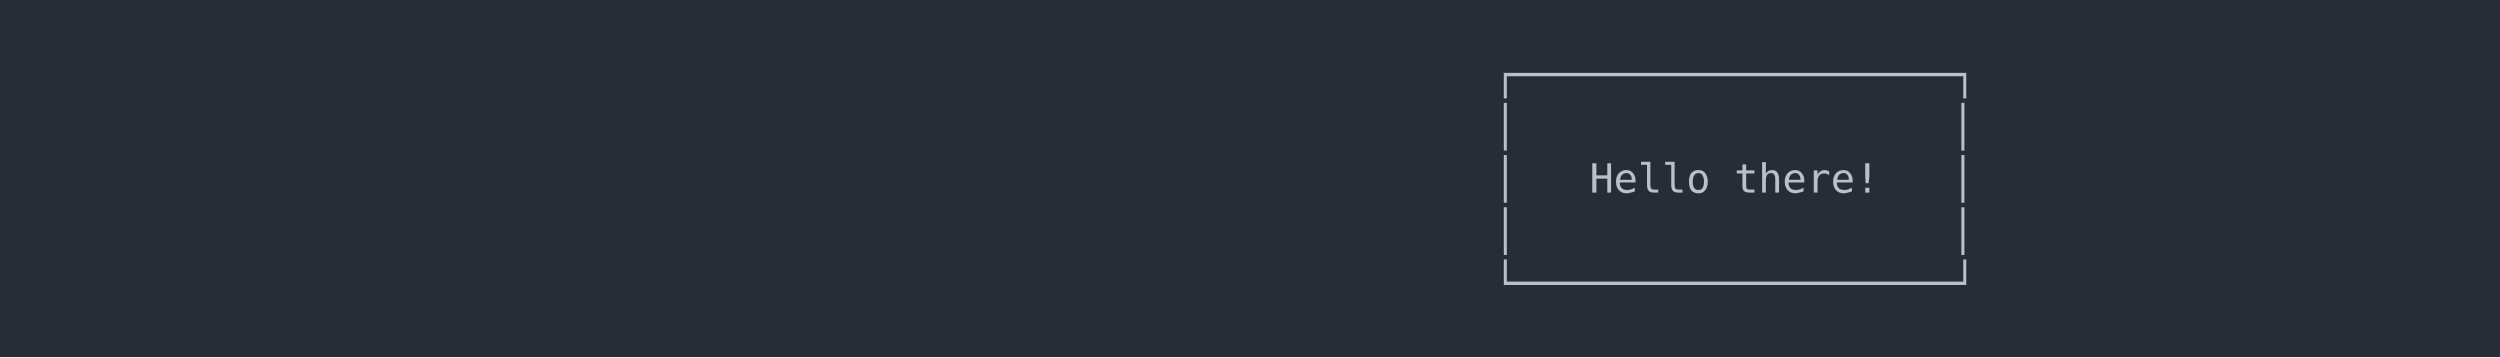
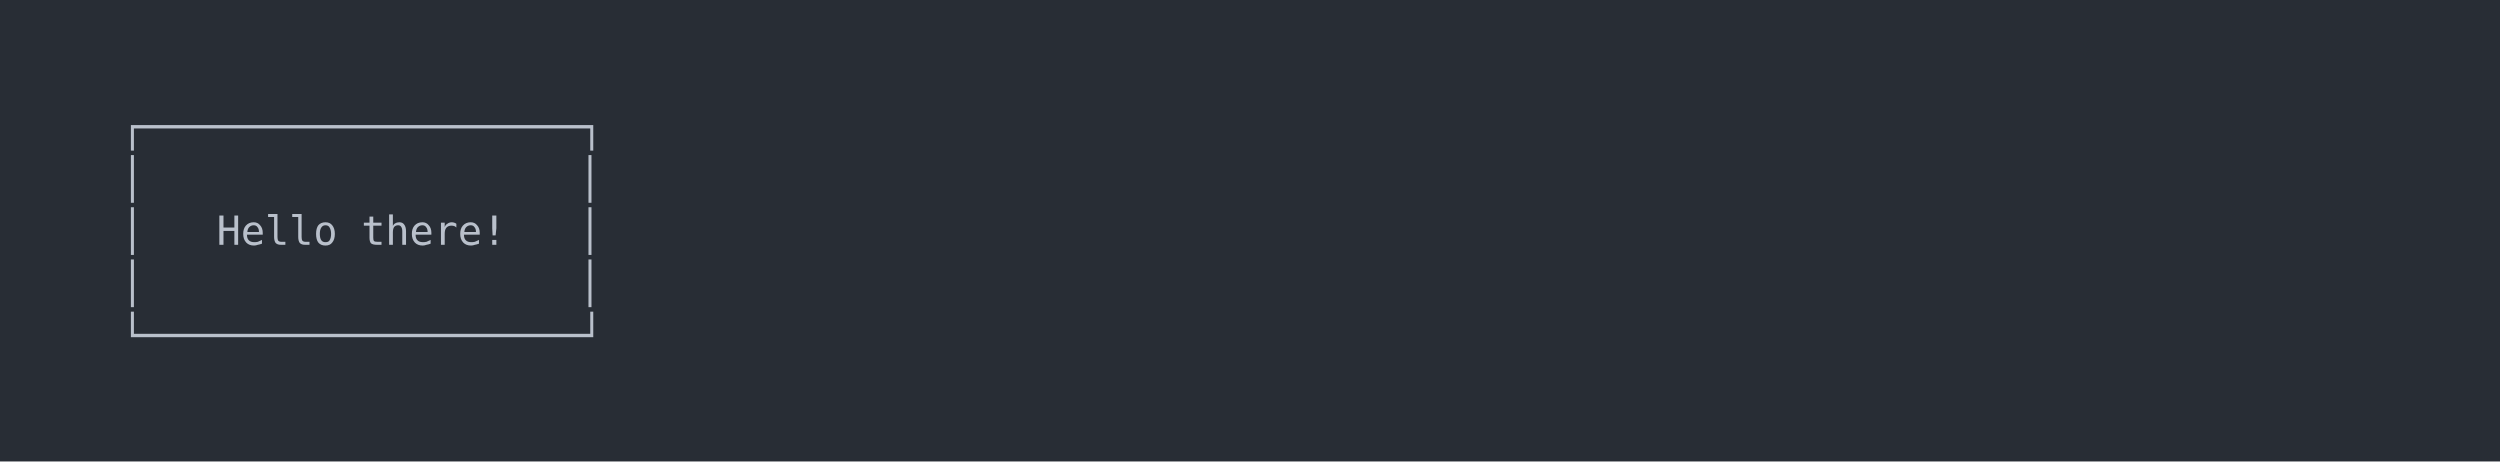
- <svg xmlns="http://www.w3.org/2000/svg" xmlns:xlink="http://www.w3.org/1999/xlink" width="1040" height="148.55">
-   <rect width="1040" height="148.55" rx="0" ry="0" class="a" />
-   <svg height="108.55" viewBox="0 0 100 10.855" width="1000" x="20" y="20">
+ <svg xmlns="http://www.w3.org/2000/svg" xmlns:xlink="http://www.w3.org/1999/xlink" width="1040" height="191.97">
+   <rect width="1040" height="191.97" rx="0" ry="0" class="a" />
+   <svg height="151.97" viewBox="0 0 100 15.197" width="1000" x="20" y="20">
    <style>.a{fill:rgb(40,45,53)}.b{font-family:'Fira Code',Monaco,Consolas,Menlo,'Bitstream Vera Sans Mono','Powerline Symbols',monospace}.c{fill:rgb(185,192,203);white-space:pre}.d{fill:transparent}</style>
    <g font-family="'Fira Code',Monaco,Consolas,Menlo,'Bitstream Vera Sans Mono','Powerline Symbols',monospace" font-size="1.67" class="b">
      <defs>
        <symbol id="1">
-           <text x="60.12" y="1.67" class="c">│</text>
-           <text x="79.158" y="1.67" class="c">│</text>
+           <text x="3.006" y="1.67" class="c">│</text>
+           <text x="22.044" y="1.67" class="c">│</text>
        </symbol>
        <symbol id="a">
-           <rect height="6" width="100" x="0" y="0" class="d" />
+           <rect height="8" width="100" x="0" y="0" class="d" />
        </symbol>
      </defs>
-       <rect height="10.855" width="100" class="a" />
+       <rect height="15.197" width="100" class="a" />
      <svg x="0" y="0" width="100">
        <svg x="0">
          <use xlink:href="#a" />
-           <text x="60.12" y="1.67" class="c">┌──────────────────┐</text>
-           <use xlink:href="#1" y="2.171" />
-           <text x="60.12" y="6.012" class="c">│</text>
-           <text x="64.128" y="6.012" class="c">Hello</text>
-           <text x="70.14" y="6.012" class="c">there!</text>
-           <text x="79.158" y="6.012" class="c">│</text>
-           <use xlink:href="#1" y="6.513" />
-           <text x="60.12" y="10.354" class="c">└──────────────────┘</text>
+           <text x="3.006" y="3.841" class="c">┌──────────────────┐</text>
+           <use xlink:href="#1" y="4.342" />
+           <text x="3.006" y="8.183" class="c">│</text>
+           <text x="7.014" y="8.183" class="c">Hello</text>
+           <text x="13.026" y="8.183" class="c">there!</text>
+           <text x="22.044" y="8.183" class="c">│</text>
+           <use xlink:href="#1" y="8.684" />
+           <text x="3.006" y="12.525" class="c">└──────────────────┘</text>
        </svg>
      </svg>
    </g>
  </svg>
</svg>
